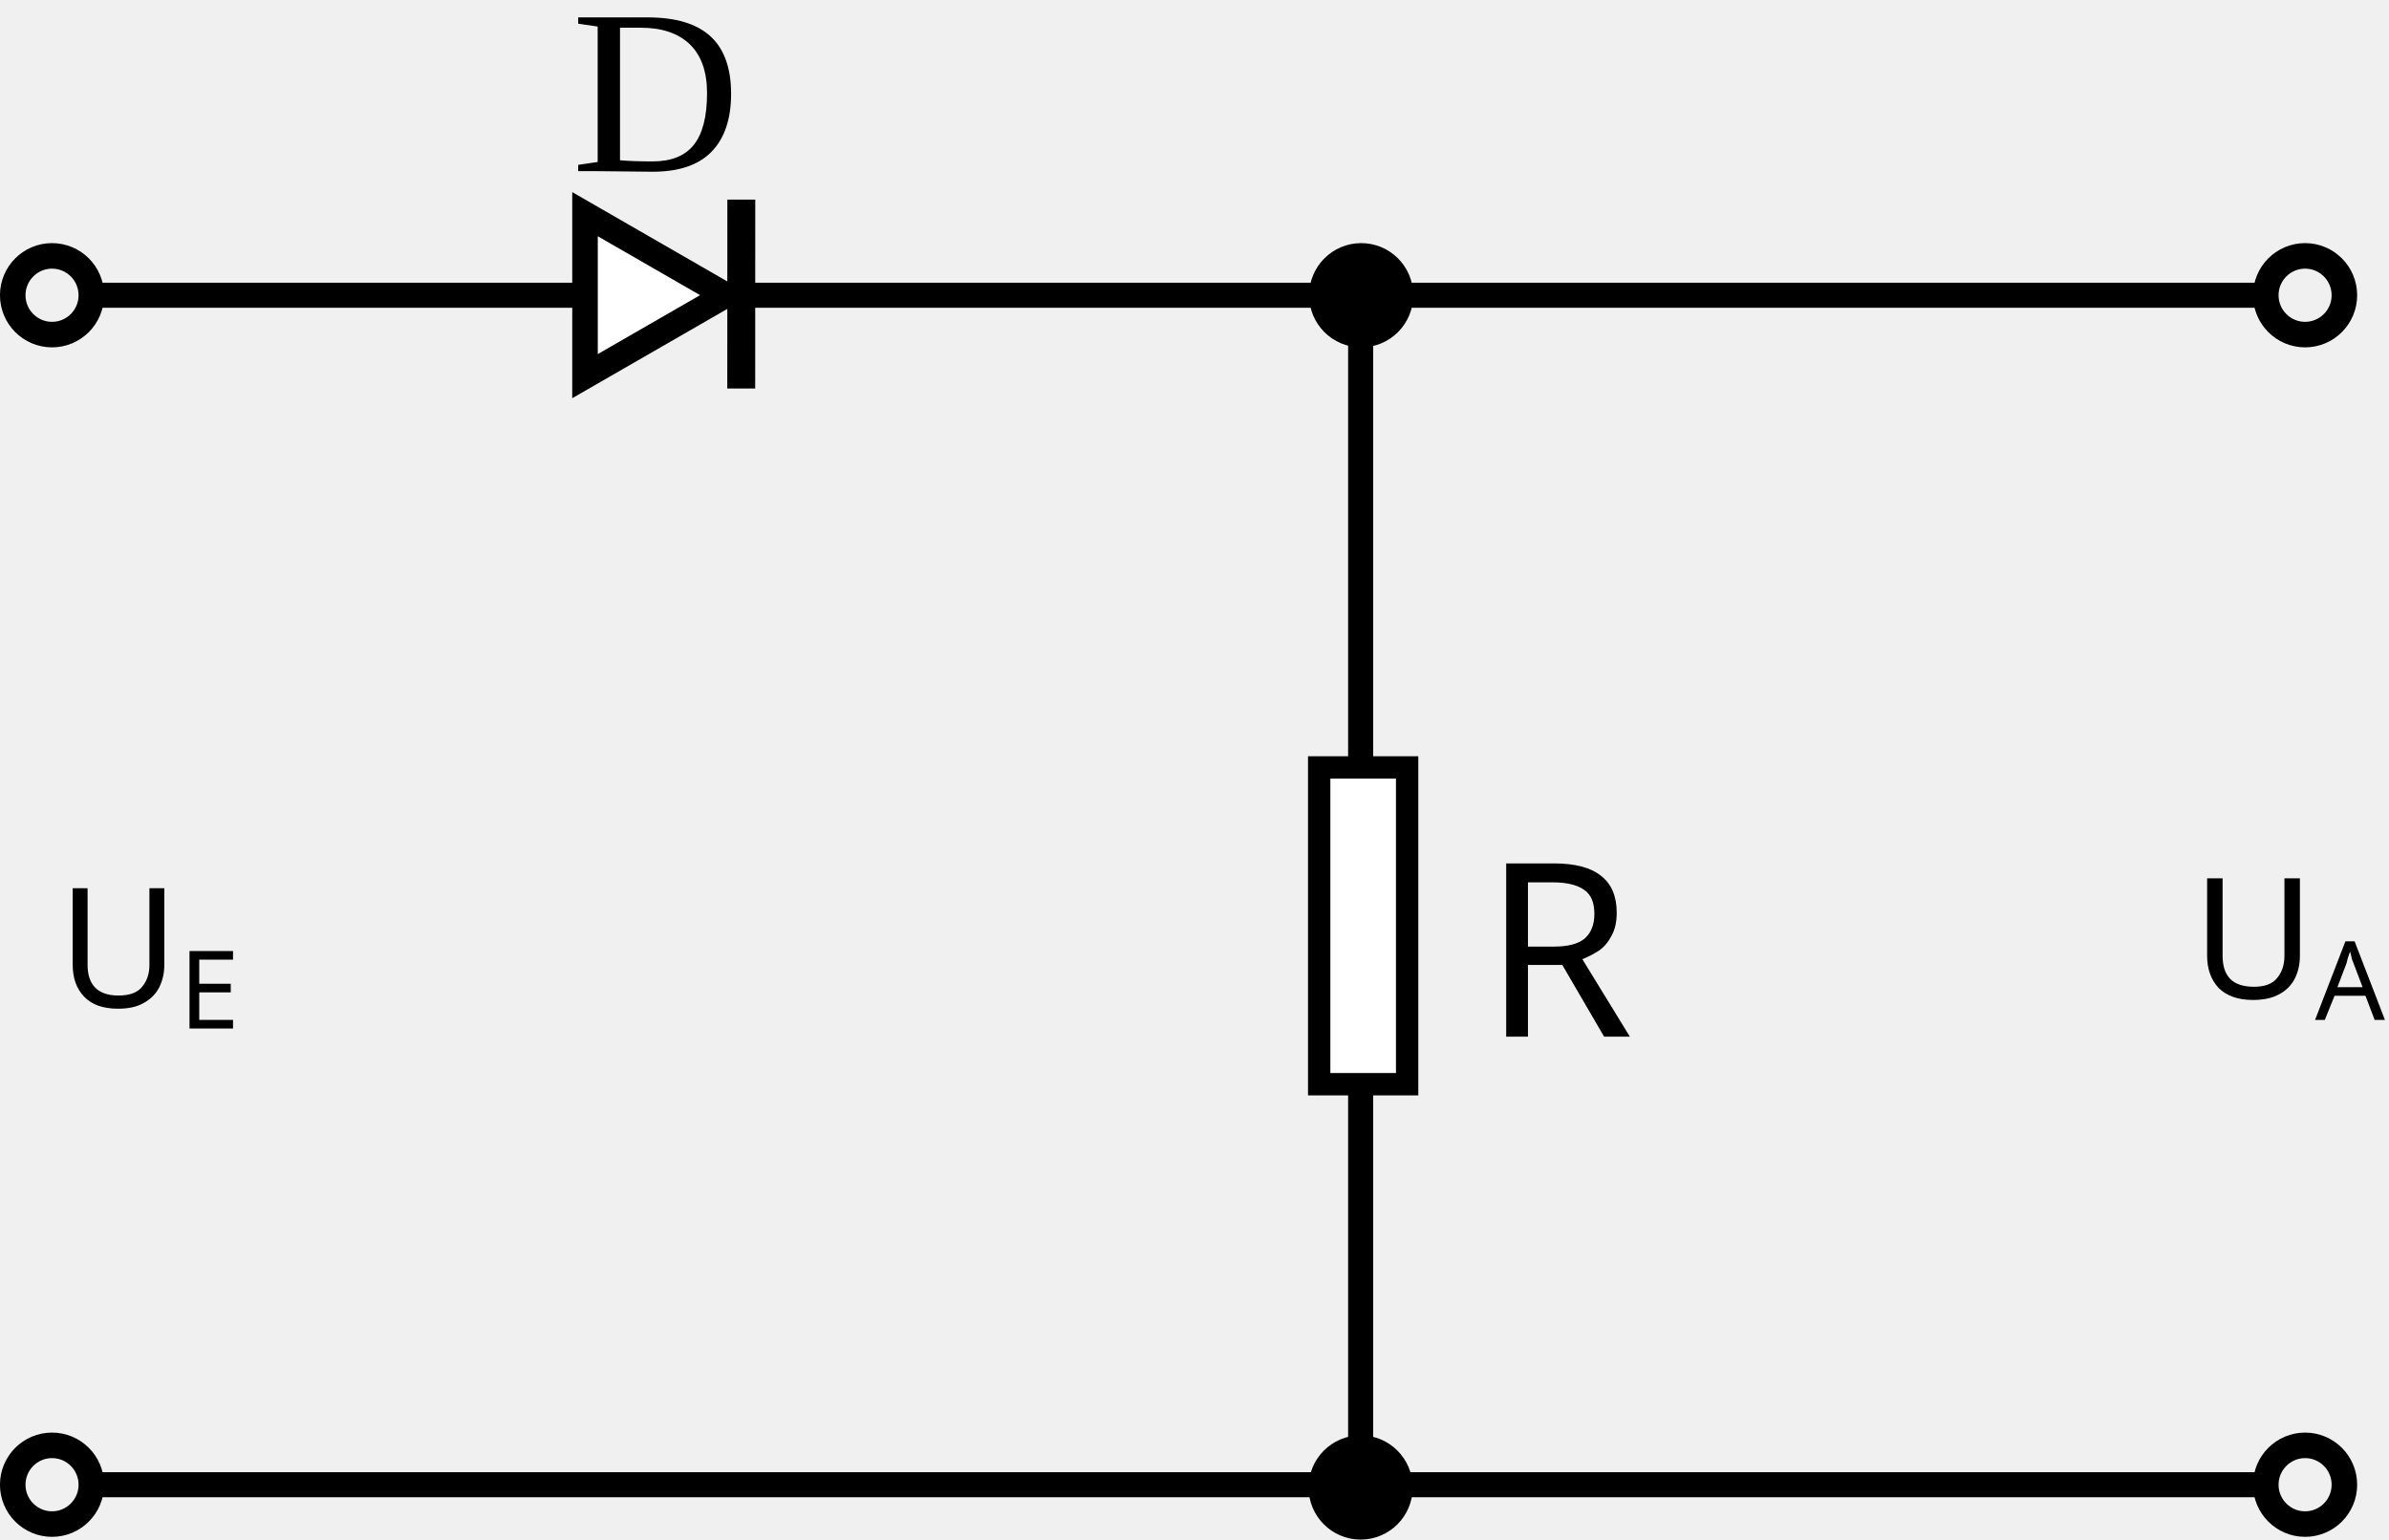
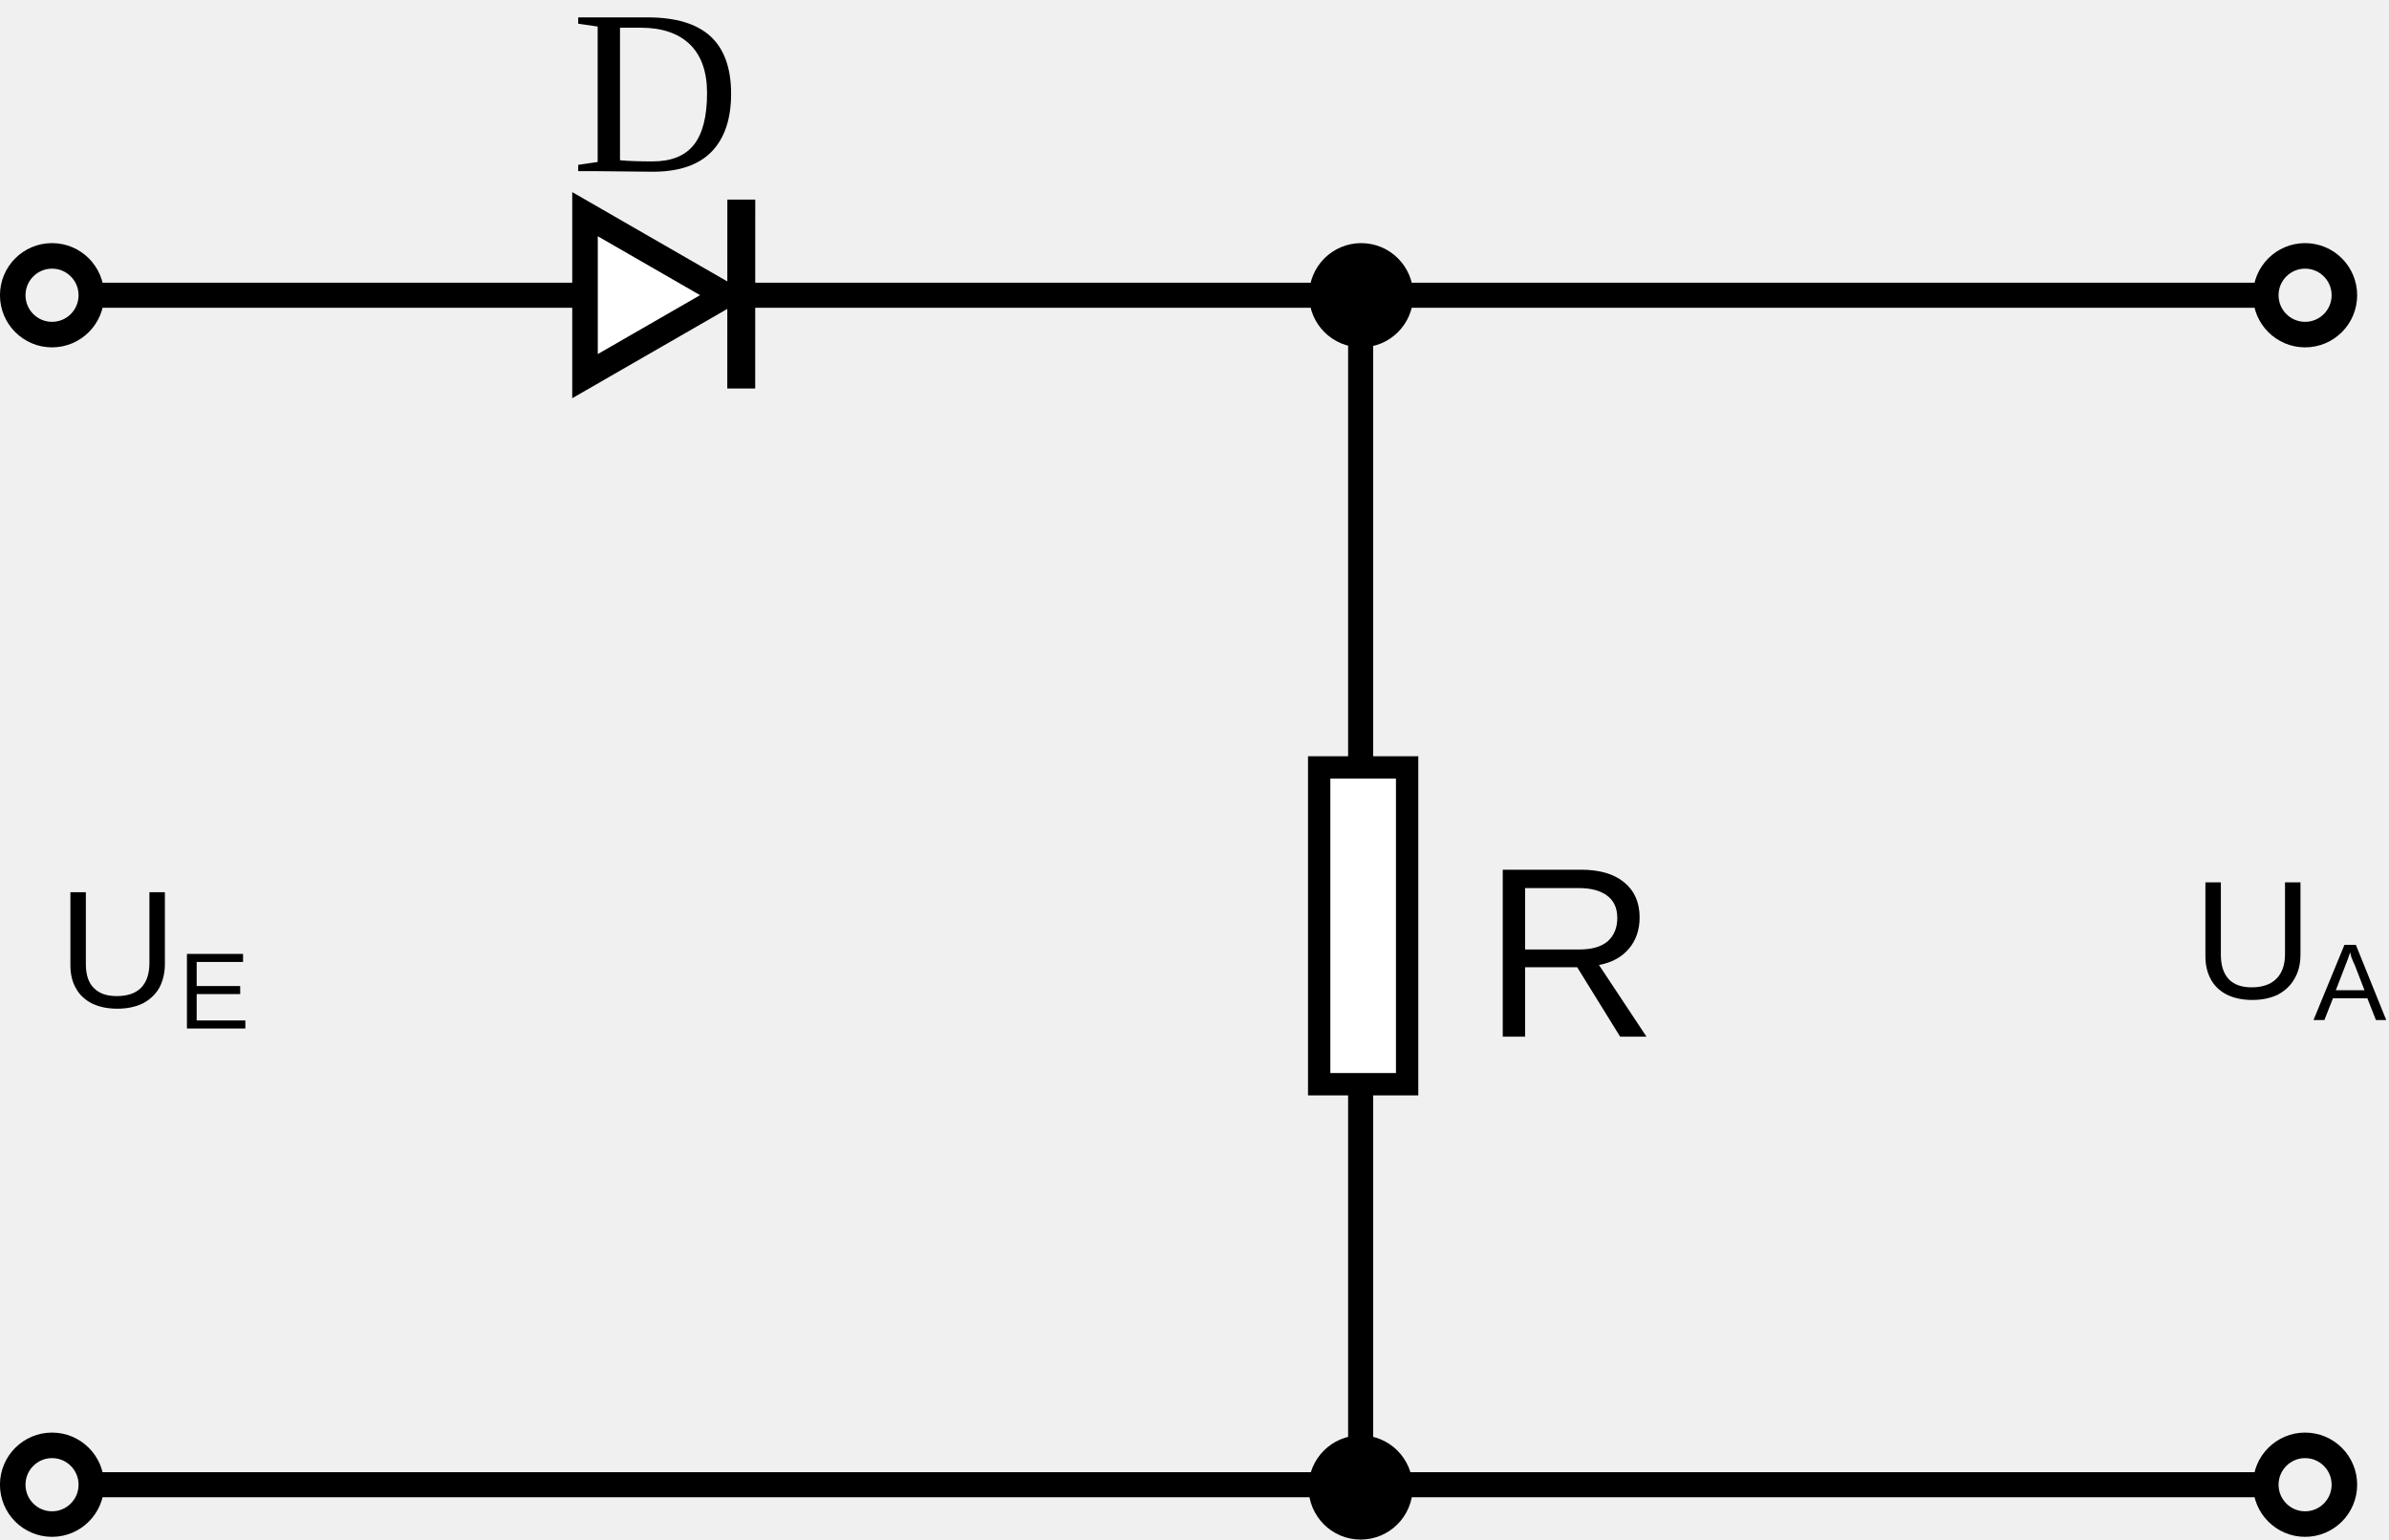
<svg xmlns="http://www.w3.org/2000/svg" id="svg2297" version="1.1" viewBox="0 0 65.112 41.972" height="41.972mm" width="65.112mm">
  <defs id="defs2291">
    <marker style="overflow:visible" id="Arrow2Mstart-4" refX="0" refY="0" orient="auto">
      <path transform="scale(0.6)" d="M 8.719,4.034 -2.207,0.016 8.719,-4.002 c -1.745,2.372 -1.735,5.617 -6e-7,8.035 z" style="fill:#000000;fill-opacity:1;fill-rule:evenodd;stroke:#000000;stroke-width:0.625;stroke-linejoin:round;stroke-opacity:1" id="path876-2" />
    </marker>
    <marker orient="auto" refY="0" refX="0" id="Arrow2Mstart" style="overflow:visible">
      <path id="path876" style="fill:#000000;fill-opacity:1;fill-rule:evenodd;stroke:#000000;stroke-width:0.625;stroke-linejoin:round;stroke-opacity:1" d="M 8.719,4.034 -2.207,0.016 8.719,-4.002 c -1.745,2.372 -1.735,5.617 -6e-7,8.035 z" transform="scale(0.6)" />
    </marker>
  </defs>
  <g transform="translate(-31.52089,-5.169017)" id="layer1">
    <path d="M 34.079,13.218 H 93.206 Z" style="fill:none;stroke:#000000;stroke-width:0.683;stroke-linecap:butt;stroke-linejoin:miter;stroke-miterlimit:4;stroke-dasharray:none;stroke-opacity:1" id="path24" />
    <ellipse ry="1.073" rx="1.071" cx="32.939" cy="13.218" id="path1212" style="fill:none;fill-opacity:1;stroke:#000000;stroke-width:0.696;stroke-miterlimit:4;stroke-dasharray:none;stroke-opacity:1" />
    <ellipse ry="1.073" rx="1.071" style="fill:none;fill-opacity:1;stroke:#000000;stroke-width:0.696;stroke-miterlimit:4;stroke-dasharray:none;stroke-opacity:1" id="path1212-1" cy="13.218" cx="94.346" />
    <path id="path24-3" style="fill:none;stroke:#000000;stroke-width:0.683;stroke-linecap:butt;stroke-linejoin:miter;stroke-miterlimit:4;stroke-dasharray:none;stroke-opacity:1" d="M 34.079,45.646 H 93.206 Z" />
    <ellipse ry="1.073" rx="1.071" style="fill:none;fill-opacity:1;stroke:#000000;stroke-width:0.696;stroke-miterlimit:4;stroke-dasharray:none;stroke-opacity:1" id="path1212-8" cy="45.646" cx="32.939" />
    <ellipse ry="1.073" rx="1.071" cx="94.346" cy="45.646" id="path1212-1-5" style="fill:none;fill-opacity:1;stroke:#000000;stroke-width:0.696;stroke-miterlimit:4;stroke-dasharray:none;stroke-opacity:1" />
    <path id="path24-6" style="fill:none;stroke:#000000;stroke-width:0.683;stroke-linecap:butt;stroke-linejoin:miter;stroke-miterlimit:4;stroke-dasharray:none;stroke-opacity:1" d="M 68.605,13.56 V 46.058 Z" />
    <ellipse ry="1.071" rx="1.073" transform="rotate(90)" style="fill:#000000;fill-opacity:1;stroke:#000000;stroke-width:0.696;stroke-miterlimit:4;stroke-dasharray:none;stroke-opacity:1" id="path1212-9" cy="-68.605" cx="45.721" />
    <ellipse ry="1.071" rx="1.073" cx="13.218" cy="-68.62" id="path1212-9-8" style="fill:#000000;fill-opacity:1;stroke:#000000;stroke-width:0.696;stroke-miterlimit:4;stroke-dasharray:none;stroke-opacity:1" transform="rotate(90)" />
    <g id="g1294" transform="matrix(0,-0.1389613,0.1392687,0,24.33128,33.53365)">
      <path d="m 146.211,193.628 -7.943,-13.758 -7.943,-13.758 h 15.887 15.887 l -7.943,13.758 z" style="fill:#ffffff;fill-opacity:1;stroke:#000000;stroke-width:5;stroke-miterlimit:4;stroke-dasharray:none;stroke-opacity:1" id="path1279" />
      <path style="fill:none;stroke:#000000;stroke-width:5.461;stroke-linecap:butt;stroke-linejoin:miter;stroke-miterlimit:4;stroke-dasharray:none;stroke-opacity:1" d="m 127.904,196.684 37.056,0.013 v 0 z" id="path1287" />
    </g>
    <text transform="scale(0.9988956,1.001106)" style="font-size:6.392px;stroke-width:0.533" id="text1323" y="9.823" x="47.146" xml:space="preserve">
      <tspan style="baseline-shift:baseline;stroke-width:0.141" y="9.823" x="47.146" id="tspan1321">D</tspan>
    </text>
-     <text transform="scale(0.9988956,1.001106)" id="text1358" y="32.345" x="91.373" style="font-size:4.581px;line-height:1.25;font-family:sans-serif;-inkscape-font-specification:sans-serif;stroke-width:0.054" xml:space="preserve">
+     <text transform="scale(0.9988956,1.001106)" id="text1358" y="32.345" x="91.373" style="font-size:4.581px;line-height:1.25;font-family:Arial;-inkscape-font-specification:Arial;stroke-width:0.054" xml:space="preserve">
      <tspan style="stroke-width:0.054" y="32.345" x="91.373" id="tspan1356">U<tspan id="tspan1362" style="font-size:2.977px;baseline-shift:sub;stroke-width:0.054">A</tspan>
      </tspan>
    </text>
-     <text transform="scale(0.9988956,1.001106)" xml:space="preserve" style="font-size:4.533px;line-height:1.25;font-family:sans-serif;-inkscape-font-specification:sans-serif;stroke-width:0.053" x="33.132" y="32.583" id="text1358-0">
+     <text transform="scale(0.9988956,1.001106)" xml:space="preserve" style="font-size:4.533px;line-height:1.25;font-family:Arial;-inkscape-font-specification:Arial;stroke-width:0.053" x="33.132" y="32.583" id="text1358-0">
      <tspan id="tspan1356-1" x="33.132" y="32.583" style="stroke-width:0.053">U<tspan id="tspan1385" style="font-size:2.947px;baseline-shift:sub;stroke-width:0.053">E</tspan>
      </tspan>
    </text>
-     <text transform="scale(0.9988956,1.001106)" id="text1358-0-3" y="33.392" x="72.013" style="font-size:6.605px;line-height:1.25;font-family:sans-serif;-inkscape-font-specification:sans-serif;stroke-width:0.077" xml:space="preserve">
+     <text transform="scale(0.9988956,1.001106)" id="text1358-0-3" y="33.392" x="72.013" style="font-size:6.605px;line-height:1.25;font-family:Arial;-inkscape-font-specification:Arial;stroke-width:0.077" xml:space="preserve">
      <tspan style="stroke-width:0.077" y="33.392" x="72.013" id="tspan1356-1-3">R</tspan>
    </text>
    <rect transform="rotate(90)" y="-69.872" x="26.09" height="2.397" width="8.637" id="rect1229" style="fill:#ffffff;fill-opacity:1;stroke:#000000;stroke-width:0.609;stroke-miterlimit:4;stroke-dasharray:none;stroke-opacity:1" />
  </g>
</svg>
